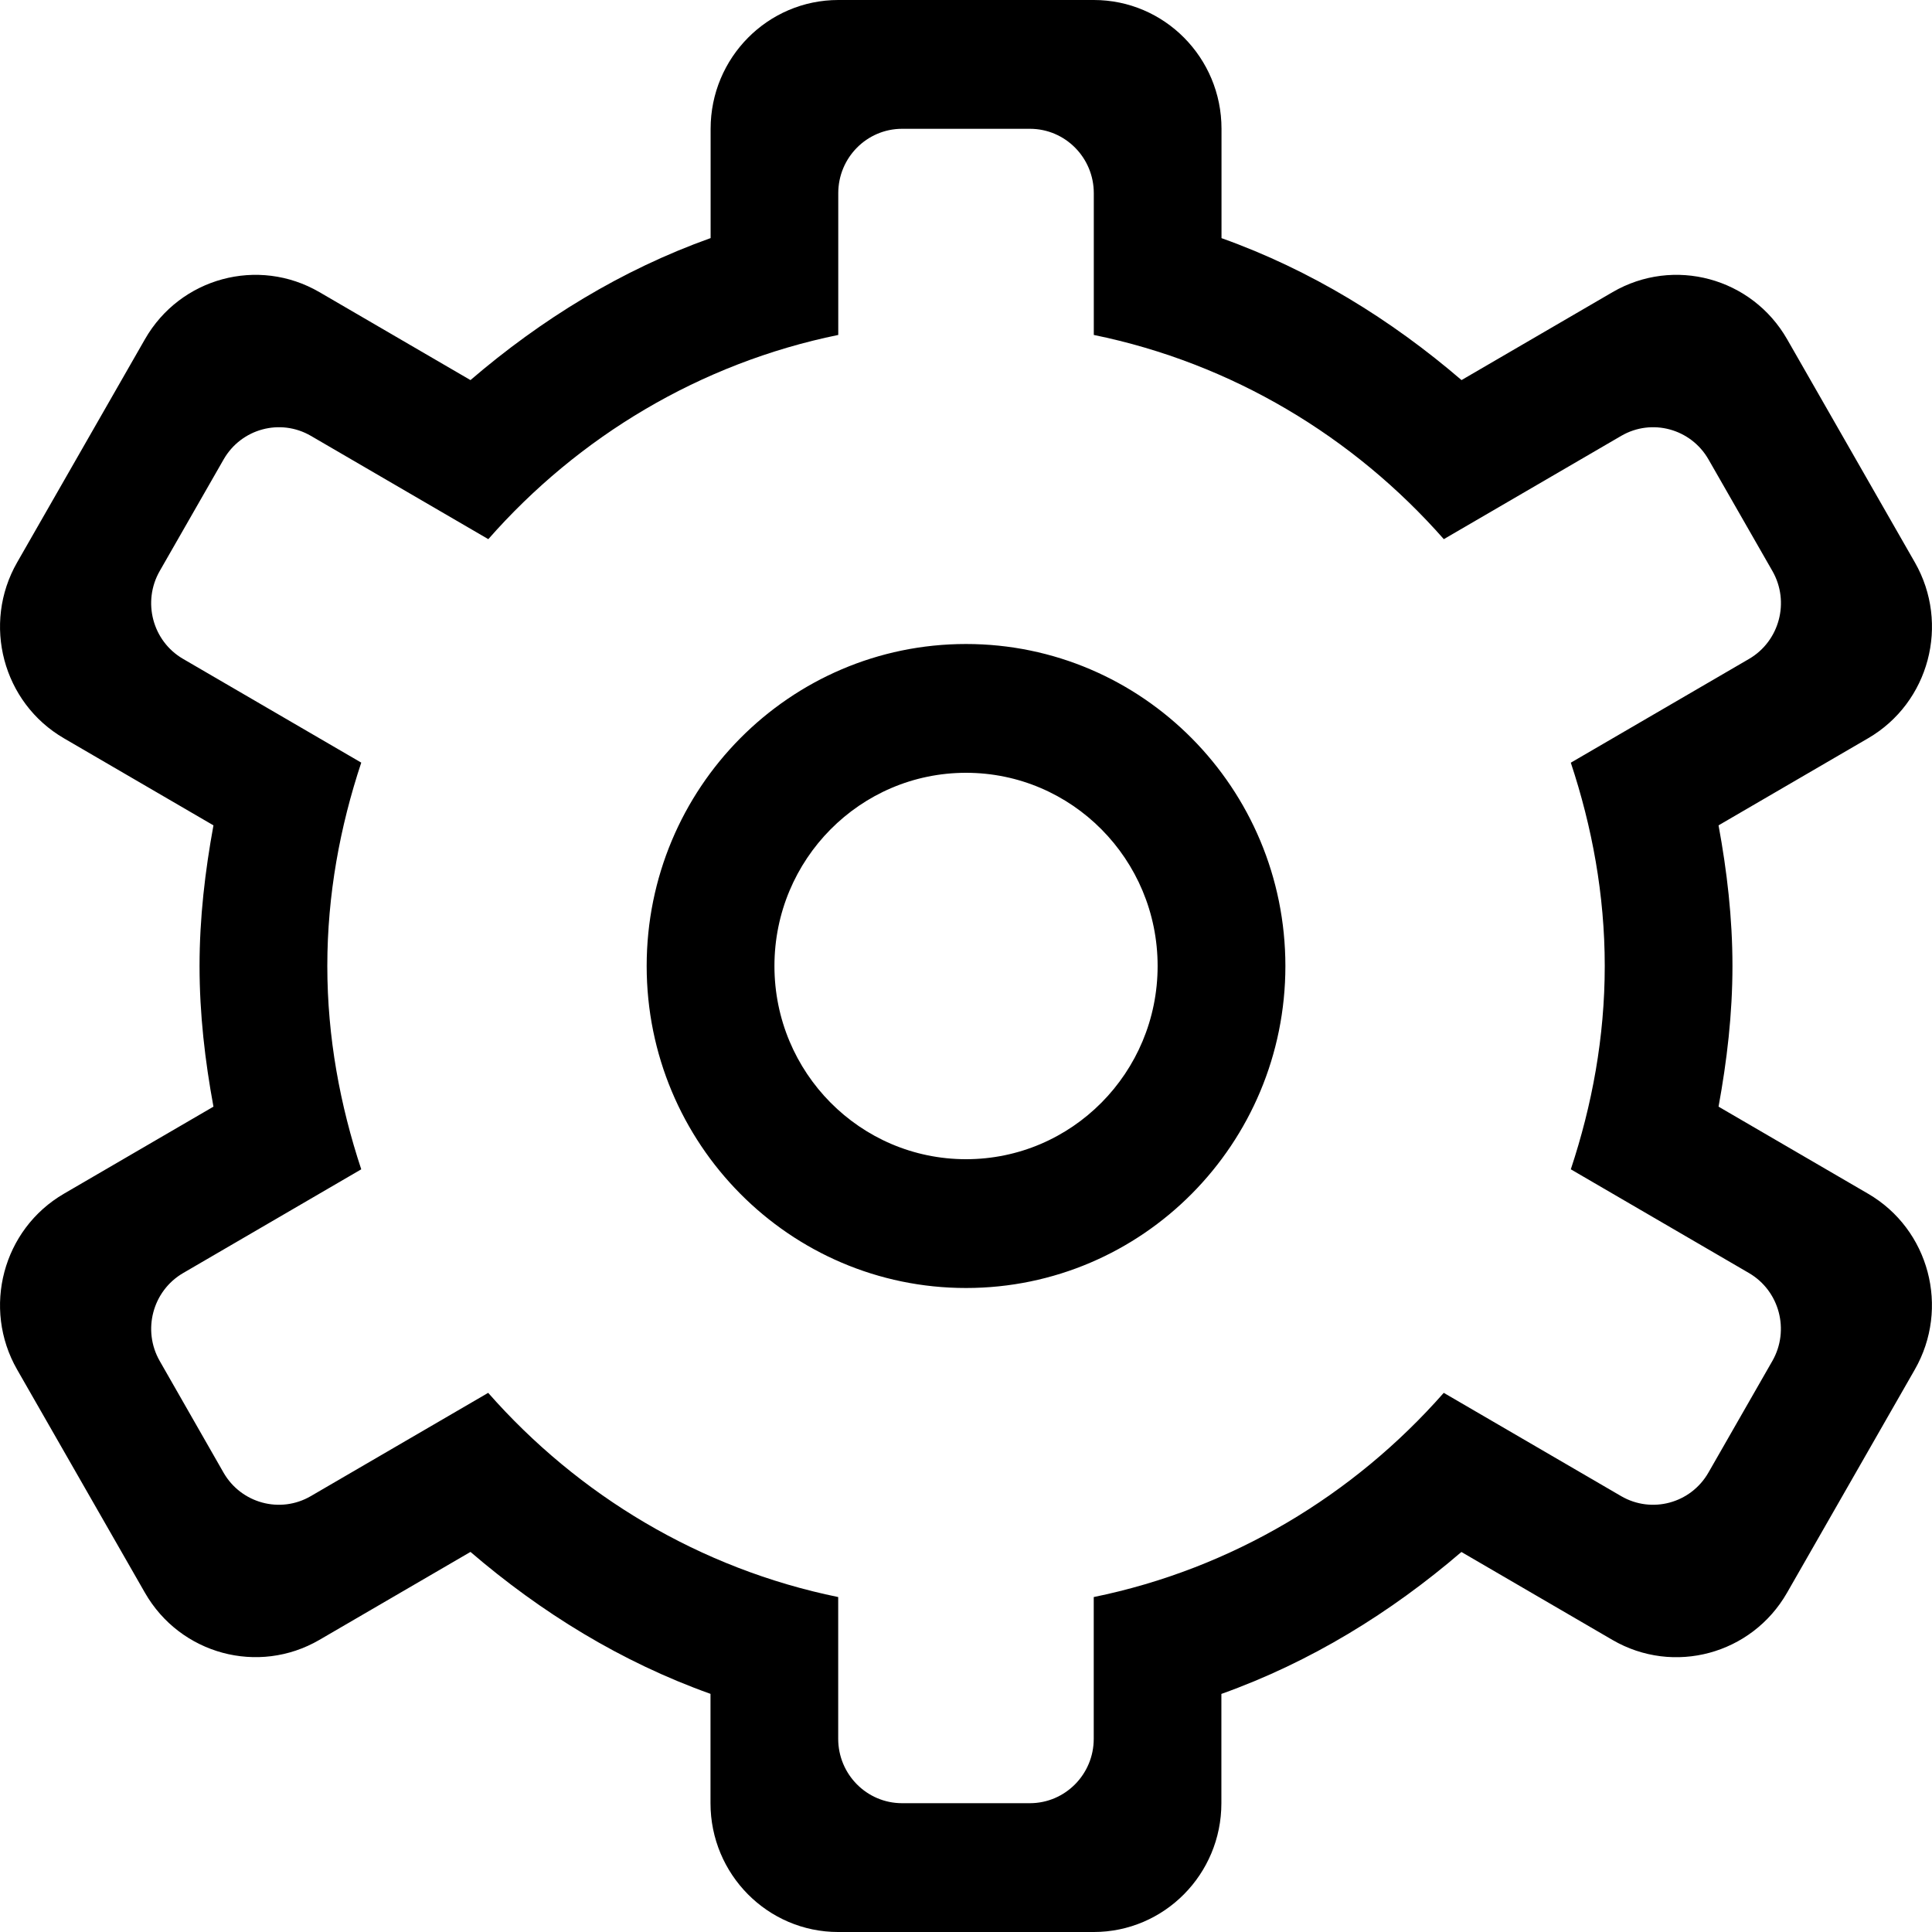
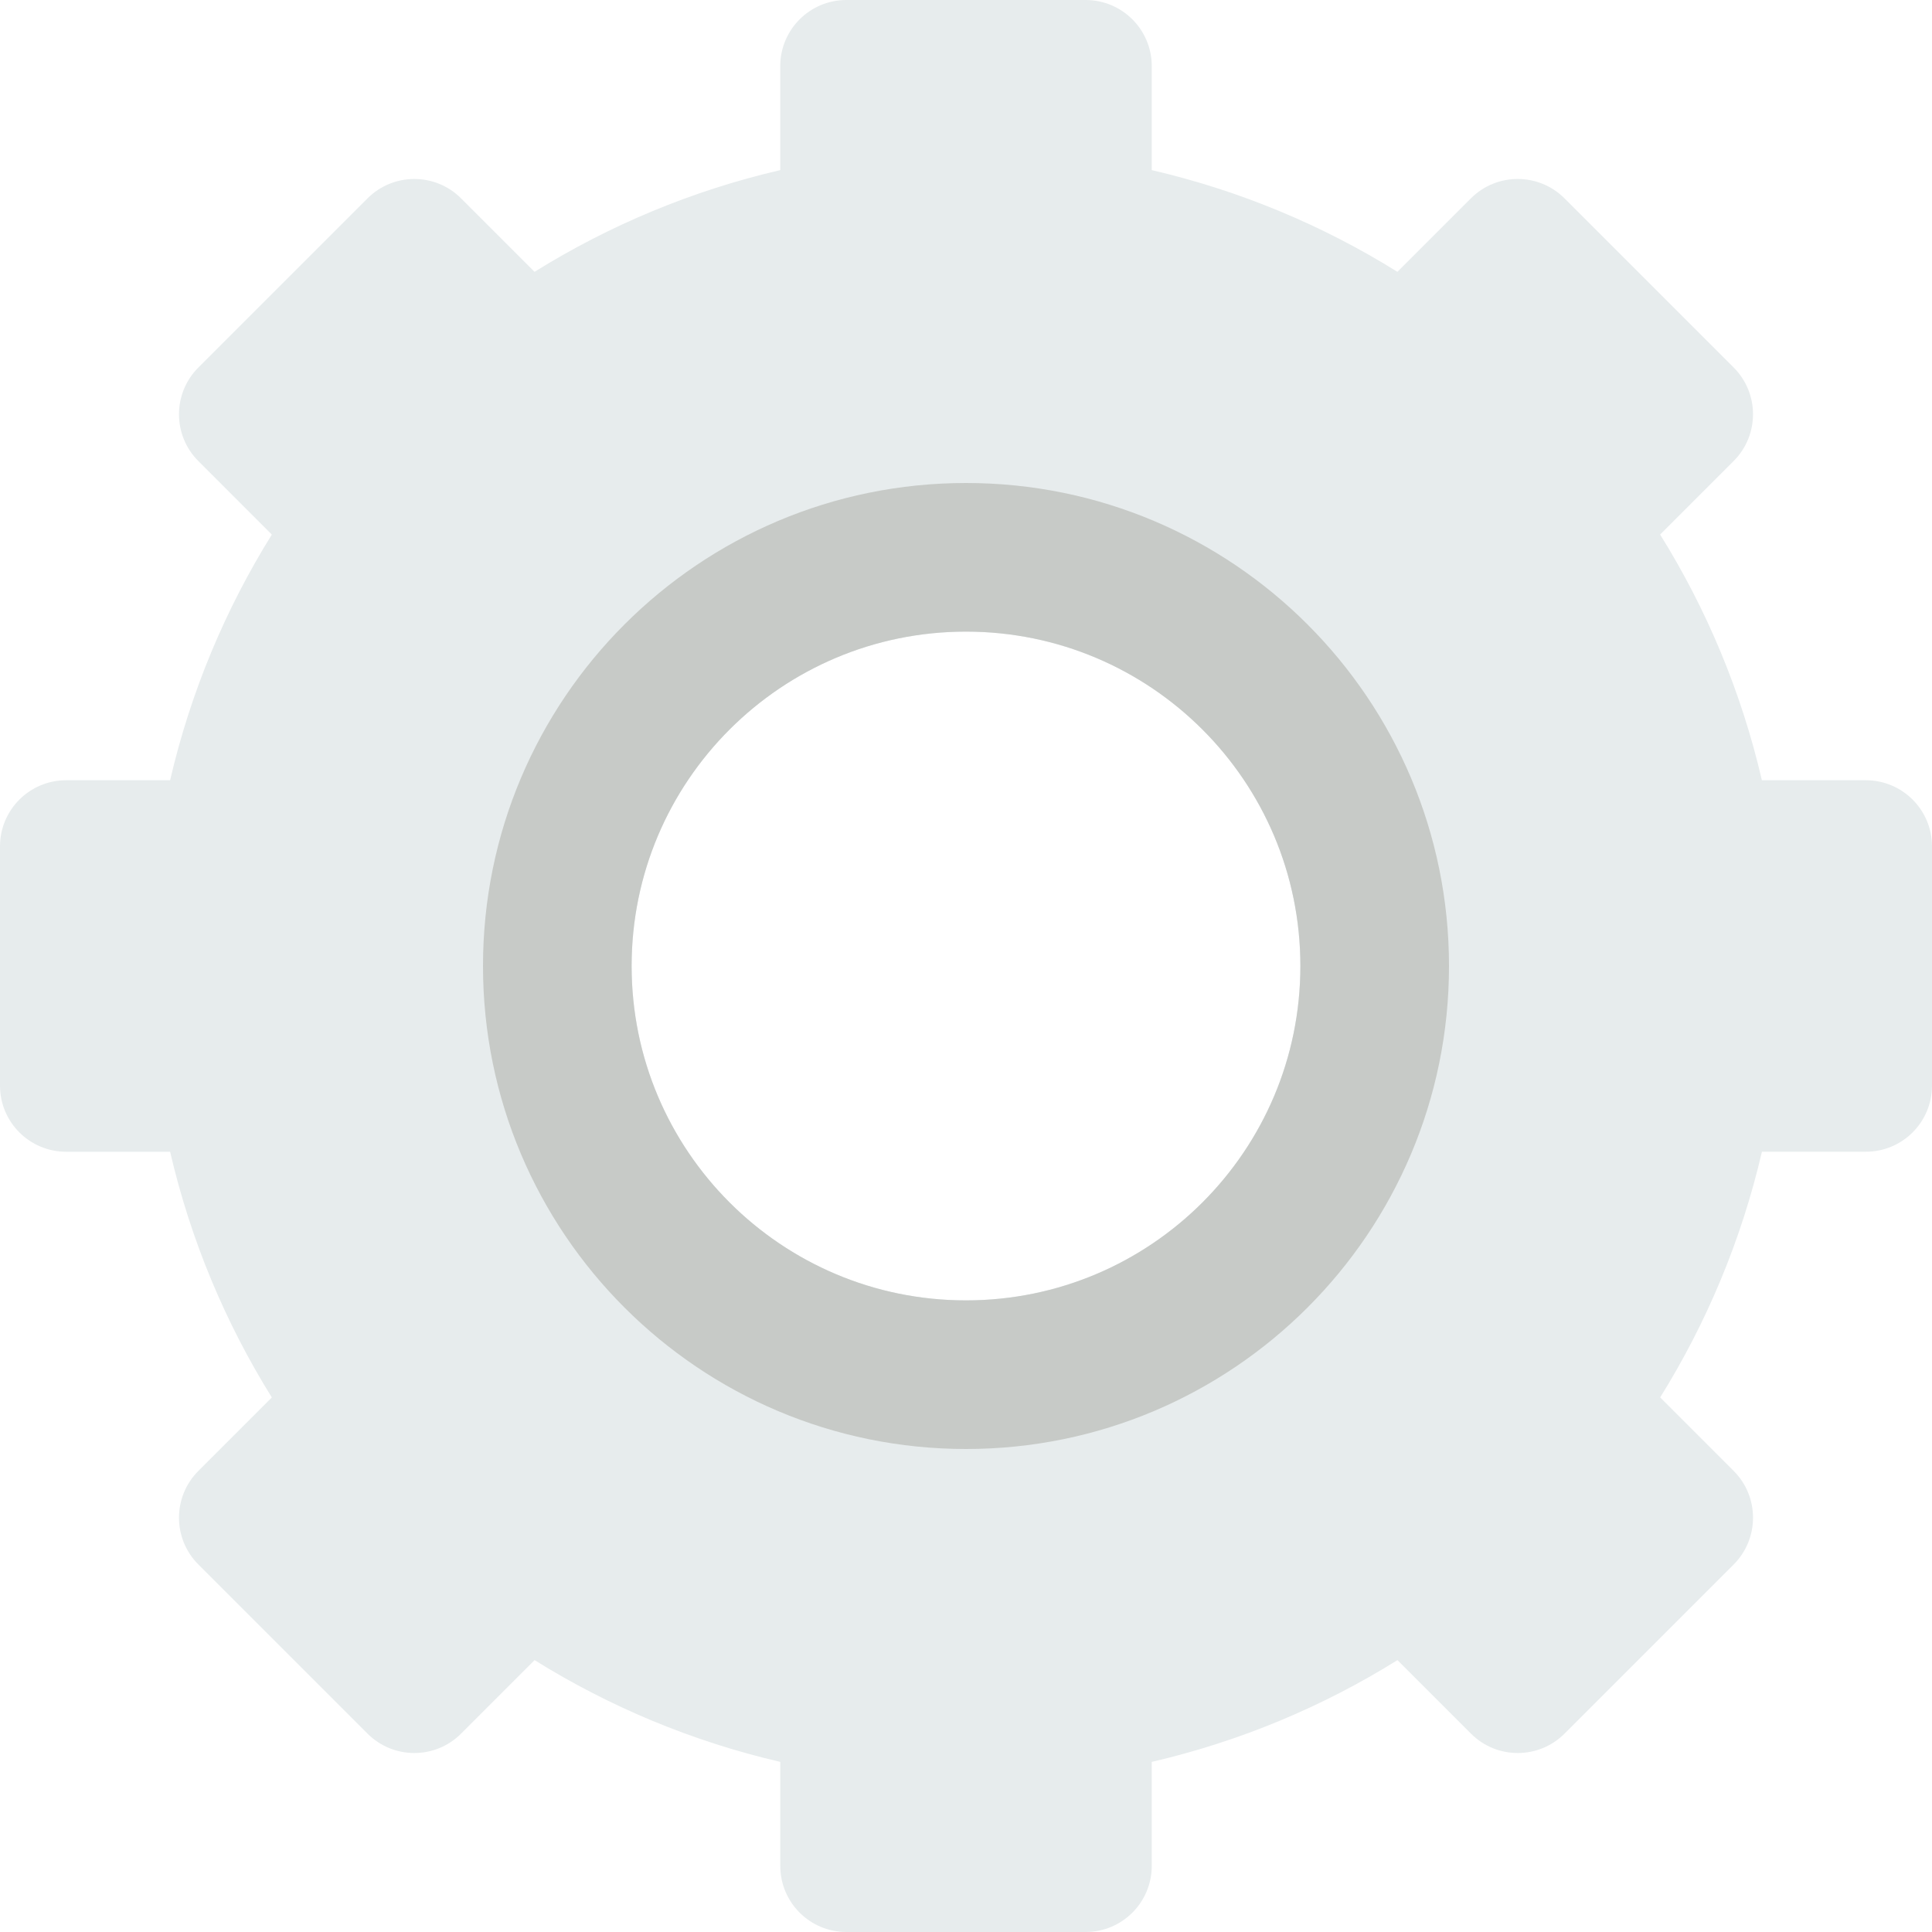
- <svg xmlns="http://www.w3.org/2000/svg" version="1.1" id="Capa_1" x="0px" y="0px" width="612.02px" height="612.02px" viewBox="0 0 612.02 612.02" style="enable-background:new 0 0 612.02 612.02;" xml:space="preserve">
-   <g>
-     <g id="_x31__13_">
-       <g>
-         <path d="M591.772,378.146l-47.37-27.582c2.651-14.484,4.406-29.273,4.406-44.555c0-15.259-1.734-30.07-4.406-44.555l47.37-27.582     c19.36-11.261,25.99-36.211,14.811-55.735l-40.454-70.668c-11.18-19.523-35.926-26.194-55.286-14.933l-47.86,27.867     c-22.358-19.197-47.778-34.885-76.033-44.963V40.801C386.949,18.259,368.834,0,346.495,0h-80.93     c-22.339,0-40.455,18.279-40.455,40.801v34.62c-28.275,10.098-53.694,25.787-76.074,44.983l-47.86-27.867     c-19.36-11.261-44.106-4.59-55.266,14.933L5.437,178.139c-11.18,19.503-4.549,44.474,14.811,55.735l47.371,27.582     c-2.652,14.485-4.407,29.295-4.407,44.555c0,15.26,1.734,30.07,4.407,44.555l-47.371,27.582     c-19.36,11.262-25.99,36.232-14.811,55.734l40.475,70.668c11.18,19.504,35.926,26.195,55.266,14.934l47.86-27.867     c22.359,19.197,47.778,34.885,76.034,44.963v34.641c0,22.523,18.116,40.801,40.454,40.801h80.93     c22.339,0,40.454-18.277,40.454-40.801V536.6c28.256-10.078,53.675-25.766,76.034-44.963l47.859,27.867     c19.36,11.26,44.106,4.568,55.286-14.934l40.454-70.668C617.763,414.357,611.133,389.408,591.772,378.146z M561.437,431.148     l-20.237,35.334c-5.59,9.752-17.953,13.098-27.644,7.467l-56.203-32.723c-28.541,32.457-67.099,55.734-110.878,64.689v44.902     c0,11.262-9.058,20.4-20.237,20.4h-40.475c-11.18,0-20.238-9.139-20.238-20.4v-44.902c-43.78-8.955-82.337-32.232-110.877-64.689     l-56.204,32.723c-9.67,5.631-22.053,2.285-27.643-7.467l-20.197-35.334c-5.59-9.752-2.265-22.236,7.405-27.867l56.428-32.865     c-6.711-20.279-10.751-41.822-10.751-64.406c0-22.583,4.019-44.126,10.751-64.425l-56.449-32.866     c-9.67-5.61-12.975-18.095-7.385-27.847l20.237-35.334c5.59-9.751,17.953-13.097,27.643-7.467l56.204,32.723     c28.521-32.458,67.078-55.734,110.857-64.69V61.202c0-11.261,9.058-20.401,20.238-20.401h40.475     c11.18,0,20.237,9.14,20.237,20.401v44.902c43.779,8.956,82.337,32.253,110.878,64.69l56.203-32.723     c9.67-5.63,22.054-2.285,27.644,7.467l20.237,35.334c5.59,9.751,2.265,22.237-7.405,27.867l-56.449,32.866     c6.732,20.298,10.751,41.842,10.751,64.404c0,22.584-4.019,44.107-10.751,64.406l56.449,32.865     C563.701,408.912,567.026,421.396,561.437,431.148z M306.02,204.007c-55.877,0-101.167,45.677-101.167,102.003     c0,56.326,45.29,102.004,101.167,102.004s101.167-45.678,101.167-102.004C407.167,249.684,361.877,204.007,306.02,204.007z      M306.02,367.213c-33.519,0-60.692-27.398-60.692-61.203c0-33.803,27.173-61.202,60.692-61.202     c33.518,0,60.692,27.398,60.692,61.202C366.712,339.814,339.538,367.213,306.02,367.213z" />
-       </g>
-     </g>
-   </g>
-   <g>
- </g>
-   <g>
- </g>
-   <g>
- </g>
-   <g>
- </g>
-   <g>
- </g>
-   <g>
- </g>
-   <g>
- </g>
-   <g>
- </g>
-   <g>
- </g>
-   <g>
- </g>
-   <g>
- </g>
-   <g>
- </g>
-   <g>
- </g>
-   <g>
- </g>
-   <g>
- </g>
+ <svg xmlns="http://www.w3.org/2000/svg" width="40" height="40" viewBox="0 0 40 40" fill="none">
+   <path d="M38.63 16.154H36.478C36.054 14.327 35.335 12.614 34.371 11.067L35.893 9.545C36.428 9.011 36.428 8.143 35.893 7.608L32.391 4.106C31.856 3.572 30.988 3.572 30.454 4.106L28.932 5.628C27.386 4.665 25.673 3.946 23.846 3.522V1.37C23.846 0.613 23.233 0 22.476 0H17.523C16.767 0 16.154 0.613 16.154 1.37V3.522C14.327 3.946 12.614 4.665 11.067 5.628L9.546 4.107C9.012 3.572 8.144 3.572 7.609 4.107L4.107 7.609C3.572 8.144 3.572 9.012 4.107 9.546L5.628 11.068C4.665 12.614 3.946 14.327 3.522 16.154H1.37C0.613 16.154 0 16.767 0 17.524V22.477C0 23.233 0.613 23.846 1.37 23.846H3.522C3.946 25.673 4.665 27.386 5.628 28.933L4.107 30.454C3.572 30.989 3.572 31.856 4.107 32.391L7.609 35.893C8.144 36.428 9.012 36.428 9.546 35.893L11.068 34.371C12.615 35.335 14.328 36.054 16.155 36.478V38.63C16.154 39.387 16.767 40 17.524 40H22.477C23.233 40 23.846 39.387 23.846 38.63V36.478C25.673 36.054 27.386 35.335 28.933 34.371L30.455 35.893C30.989 36.428 31.857 36.428 32.392 35.893L35.894 32.391C36.428 31.856 36.428 30.988 35.894 30.454L34.372 28.932C35.335 27.386 36.054 25.672 36.479 23.845H38.631C39.387 23.846 40 23.233 40 22.476V17.523C40 16.767 39.387 16.154 38.63 16.154ZM20 26.923C16.176 26.923 13.077 23.823 13.077 20C13.077 16.176 16.176 13.077 20 13.077C23.824 13.077 26.923 16.176 26.923 20C26.923 23.823 23.824 26.923 20 26.923Z" fill="#E7ECED" />
+   <path d="M20 10C14.477 10 10 14.477 10 20C10 25.523 14.477 30 20 30C25.523 30 30 25.523 30 20C30 14.477 25.523 10 20 10ZM20 26.923C16.176 26.923 13.077 23.823 13.077 20C13.077 16.176 16.176 13.077 20 13.077C23.824 13.077 26.923 16.176 26.923 20C26.923 23.823 23.824 26.923 20 26.923Z" fill="#C7CAC7" />
</svg>
